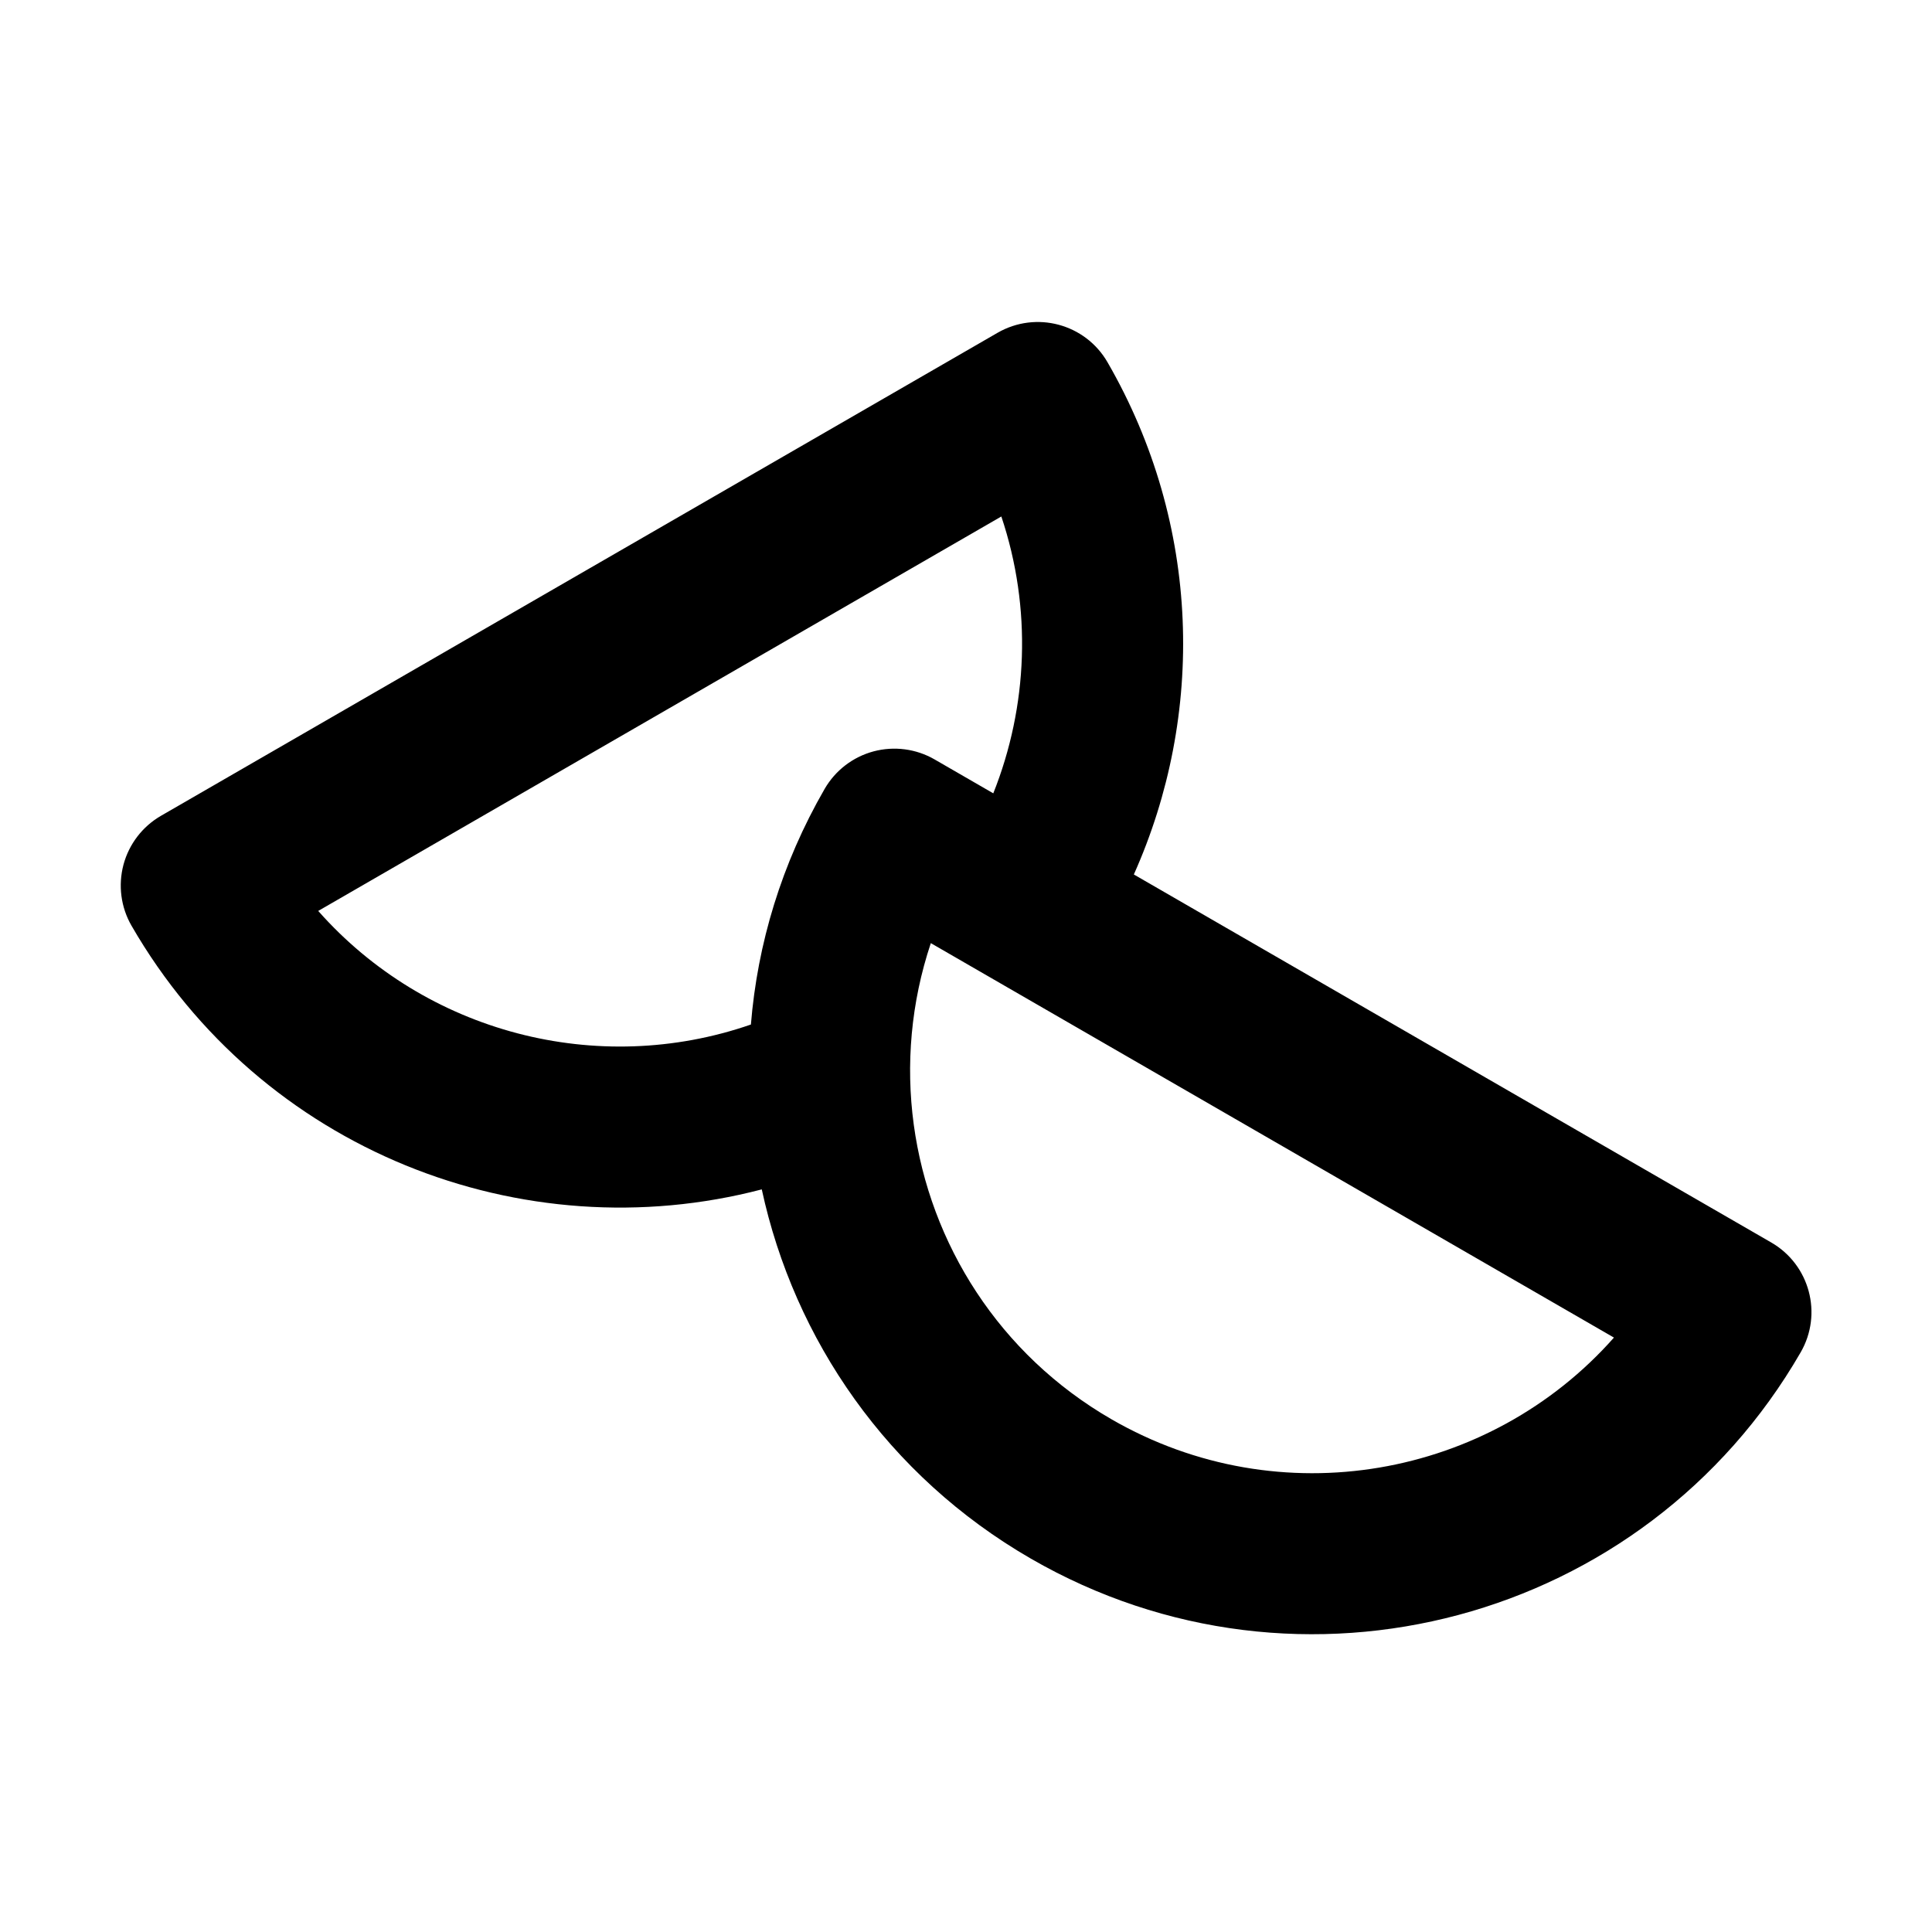
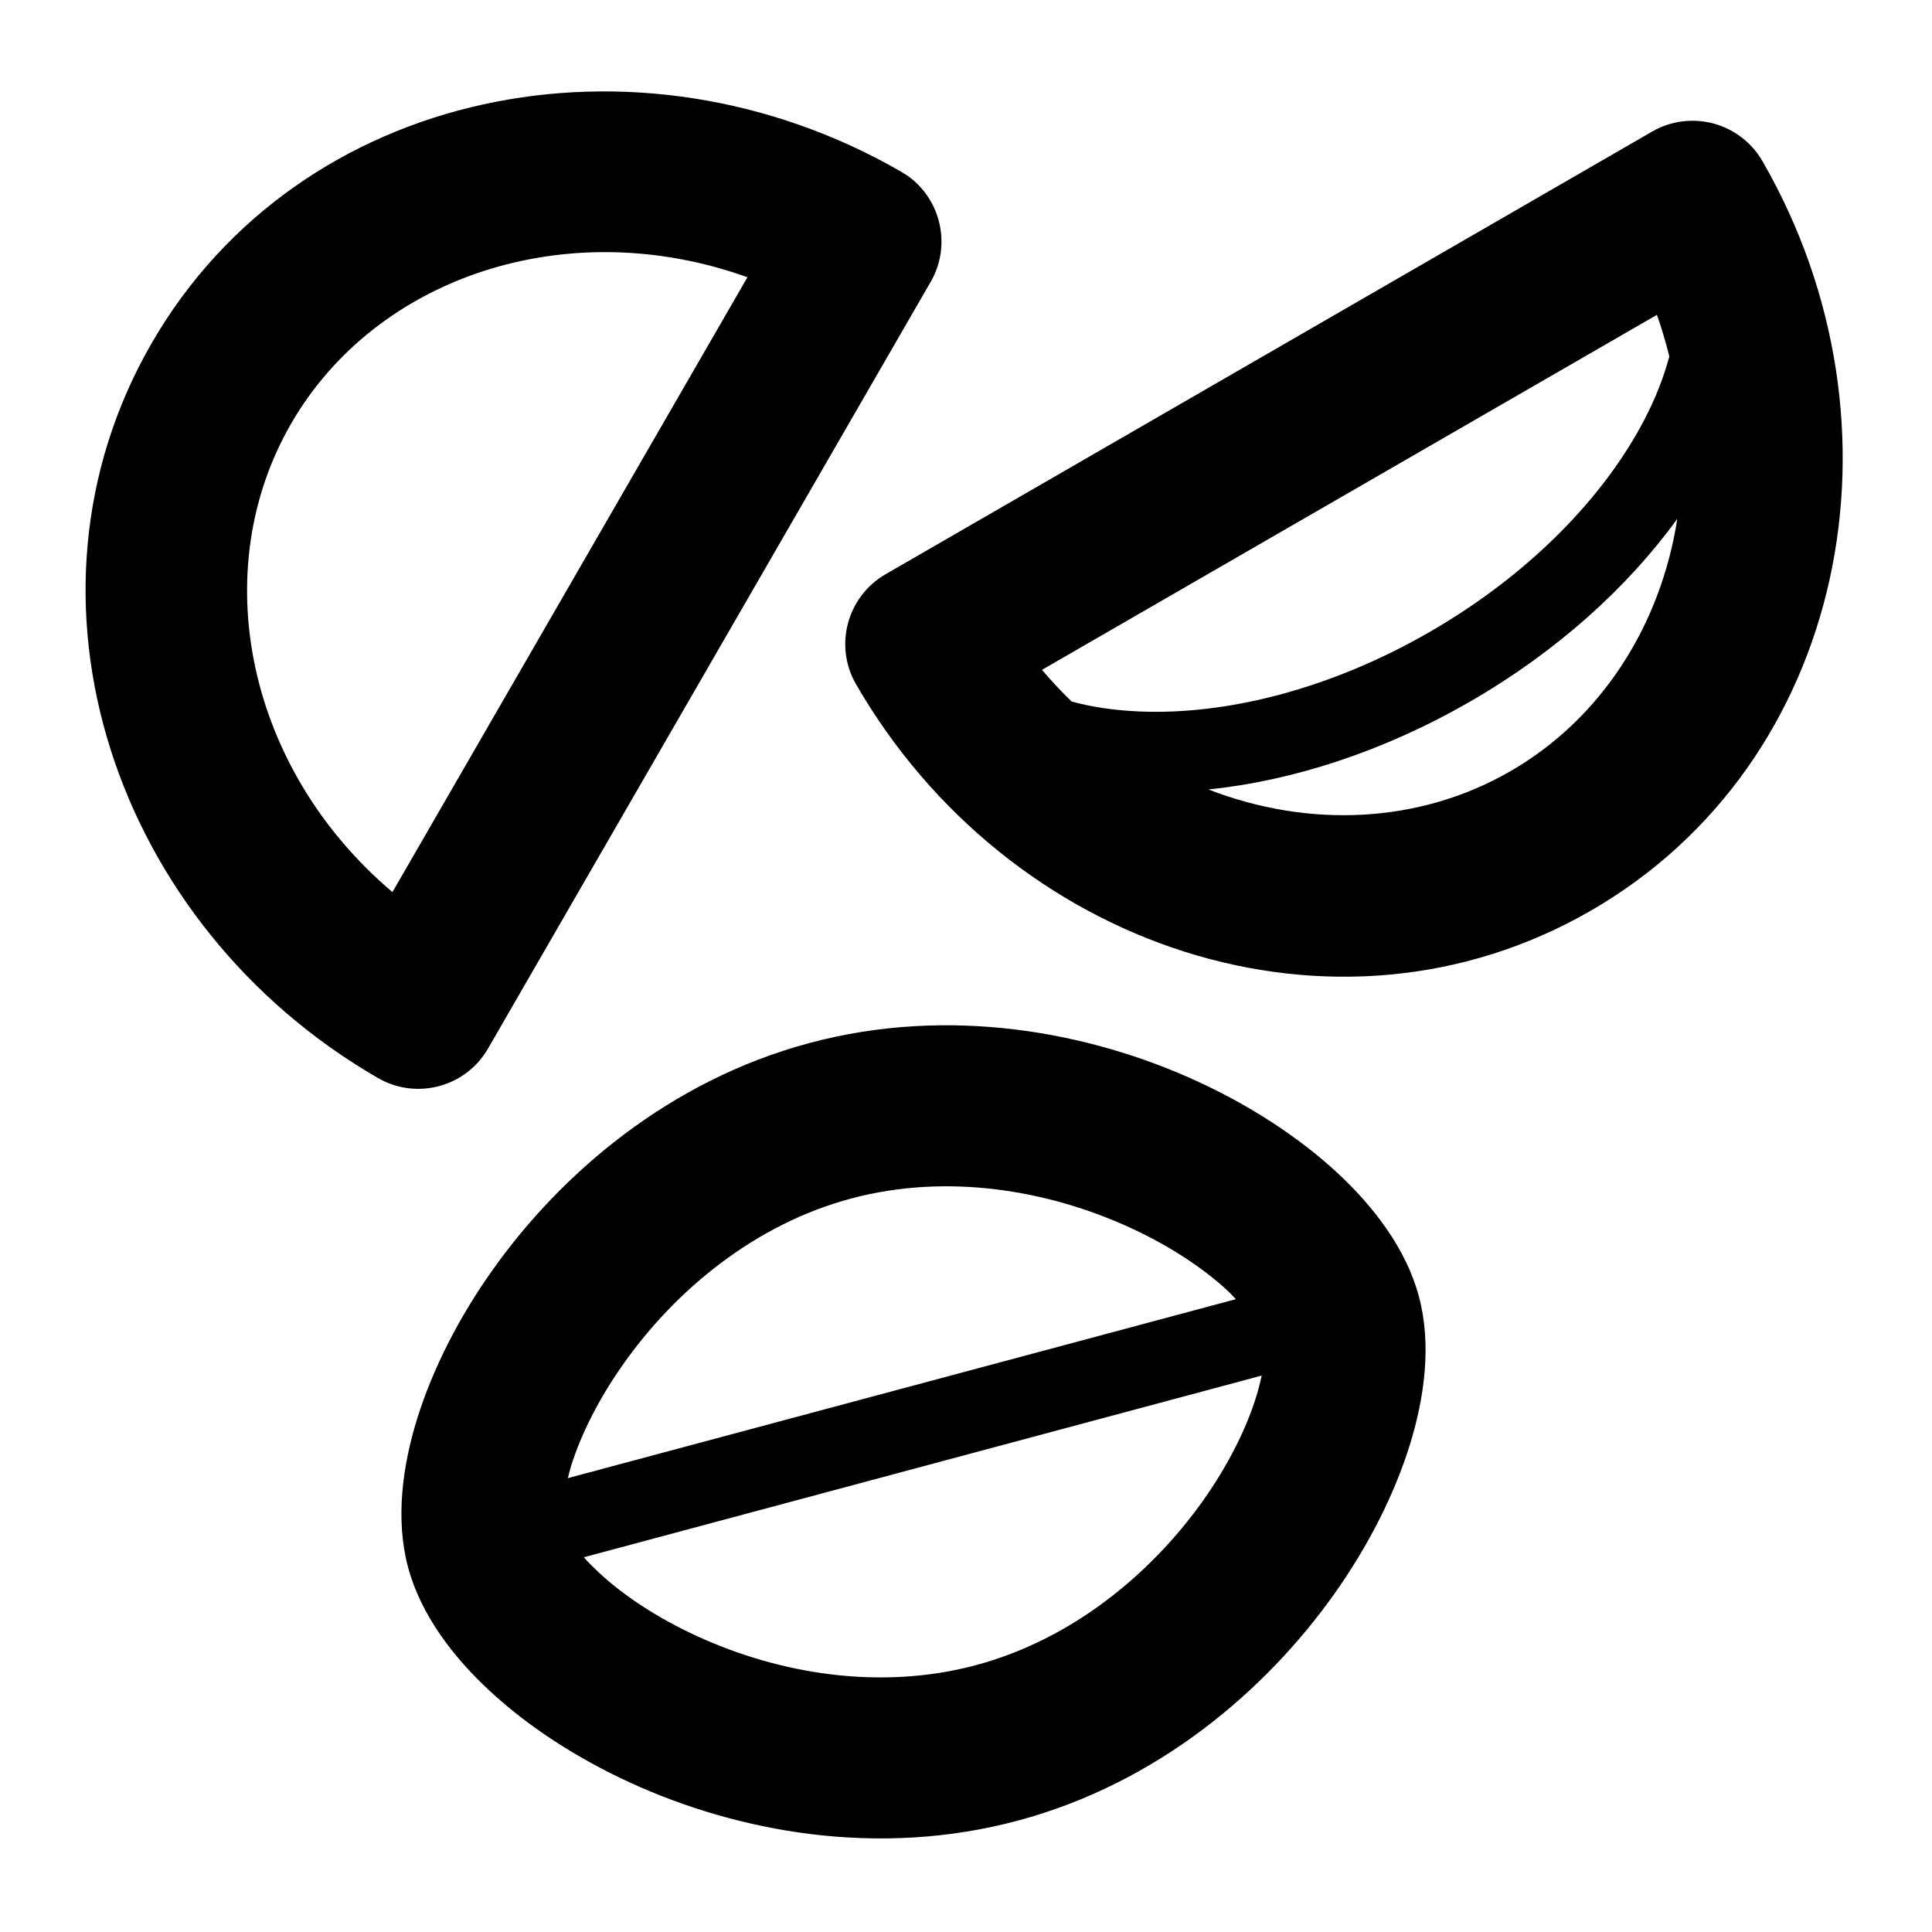
<svg xmlns="http://www.w3.org/2000/svg" viewBox="0 0 24 24" fill="currentColor">
-   <path fill-rule="evenodd" clip-rule="evenodd" d="M12.392 4.134C12.871 3.858 13.482 4.022 13.758 4.5C14.925 6.521 14.97 8.883 14.085 10.863L22.002 15.434C22.481 15.71 22.645 16.322 22.368 16.8C20.435 20.148 16.154 21.295 12.806 19.362C11.024 18.333 9.866 16.64 9.463 14.775C6.489 15.553 3.245 14.291 1.634 11.5C1.501 11.27 1.466 10.997 1.534 10.741C1.603 10.485 1.77 10.267 2 10.134L12.392 4.134ZM3.953 11.316L12.439 6.416C12.822 7.558 12.769 8.777 12.339 9.855L11.61 9.434C11.38 9.301 11.107 9.266 10.851 9.334C10.595 9.403 10.377 9.57 10.244 9.8C9.709 10.727 9.409 11.726 9.328 12.727C7.42 13.388 5.288 12.826 3.953 11.316ZM20.049 16.616C18.507 18.36 15.901 18.84 13.806 17.63C12.412 16.825 11.552 15.45 11.351 13.97C11.25 13.226 11.316 12.455 11.563 11.716L20.049 16.616Z" fill="currentColor" />
+   <path d="M10.634 8.5C10.358 8.022 10.522 7.411 11 7.134L20.526 1.633C20.756 1.501 21.029 1.466 21.285 1.534C21.541 1.603 21.76 1.771 21.893 2C23.783 5.276 22.941 9.477 19.763 11.312C16.585 13.147 12.525 11.776 10.634 8.5ZM12.944 8.321C13.062 8.46 13.185 8.592 13.313 8.715C13.567 8.784 13.848 8.825 14.153 8.838C15.223 8.884 16.518 8.568 17.764 7.848C19.009 7.129 19.93 6.167 20.425 5.217C20.566 4.947 20.669 4.682 20.737 4.428C20.694 4.256 20.644 4.083 20.583 3.911L12.944 8.321ZM15.011 9.807C16.256 10.29 17.63 10.235 18.763 9.58C19.897 8.926 20.631 7.764 20.836 6.445C20.216 7.301 19.335 8.096 18.264 8.714C17.192 9.333 16.063 9.699 15.011 9.807ZM5.069 19.469C4.91 18.874 4.999 18.214 5.182 17.624C5.372 17.014 5.694 16.374 6.122 15.772C6.973 14.574 8.314 13.424 10.054 12.957C11.793 12.491 13.53 12.817 14.866 13.429C15.537 13.737 16.136 14.129 16.606 14.563C17.059 14.982 17.467 15.509 17.626 16.105C17.786 16.7 17.696 17.36 17.513 17.95C17.323 18.561 17.001 19.2 16.574 19.802C15.723 21 14.382 22.151 12.642 22.617C10.902 23.083 9.165 22.757 7.829 22.145C7.158 21.837 6.559 21.445 6.09 21.011C5.636 20.592 5.229 20.065 5.069 19.469ZM7.447 19.542C7.743 19.816 8.159 20.096 8.662 20.326C9.675 20.791 10.93 21.005 12.124 20.685C13.318 20.365 14.297 19.552 14.943 18.644C15.263 18.192 15.483 17.742 15.603 17.357C15.634 17.257 15.656 17.168 15.673 17.088L7.252 19.345C7.306 19.406 7.371 19.471 7.447 19.542ZM15.352 16.139C15.32 16.105 15.287 16.068 15.248 16.032C14.952 15.758 14.536 15.478 14.033 15.248C13.02 14.784 11.765 14.569 10.571 14.889C9.377 15.209 8.398 16.022 7.753 16.931C7.432 17.382 7.212 17.832 7.092 18.218C7.077 18.268 7.066 18.317 7.054 18.362L15.352 16.139ZM4.696 13.392C1.421 11.501 0.049 7.441 1.884 4.263C3.719 1.085 7.921 0.243 11.196 2.134L11.28 2.187C11.466 2.321 11.601 2.517 11.661 2.741C11.73 2.997 11.695 3.27 11.562 3.5L6.062 13.026C5.786 13.504 5.175 13.668 4.696 13.392ZM3.616 5.263C2.559 7.094 3.064 9.549 4.875 11.082L9.285 3.444C7.051 2.643 4.673 3.432 3.616 5.263Z" fill="currentColor" />
</svg>
